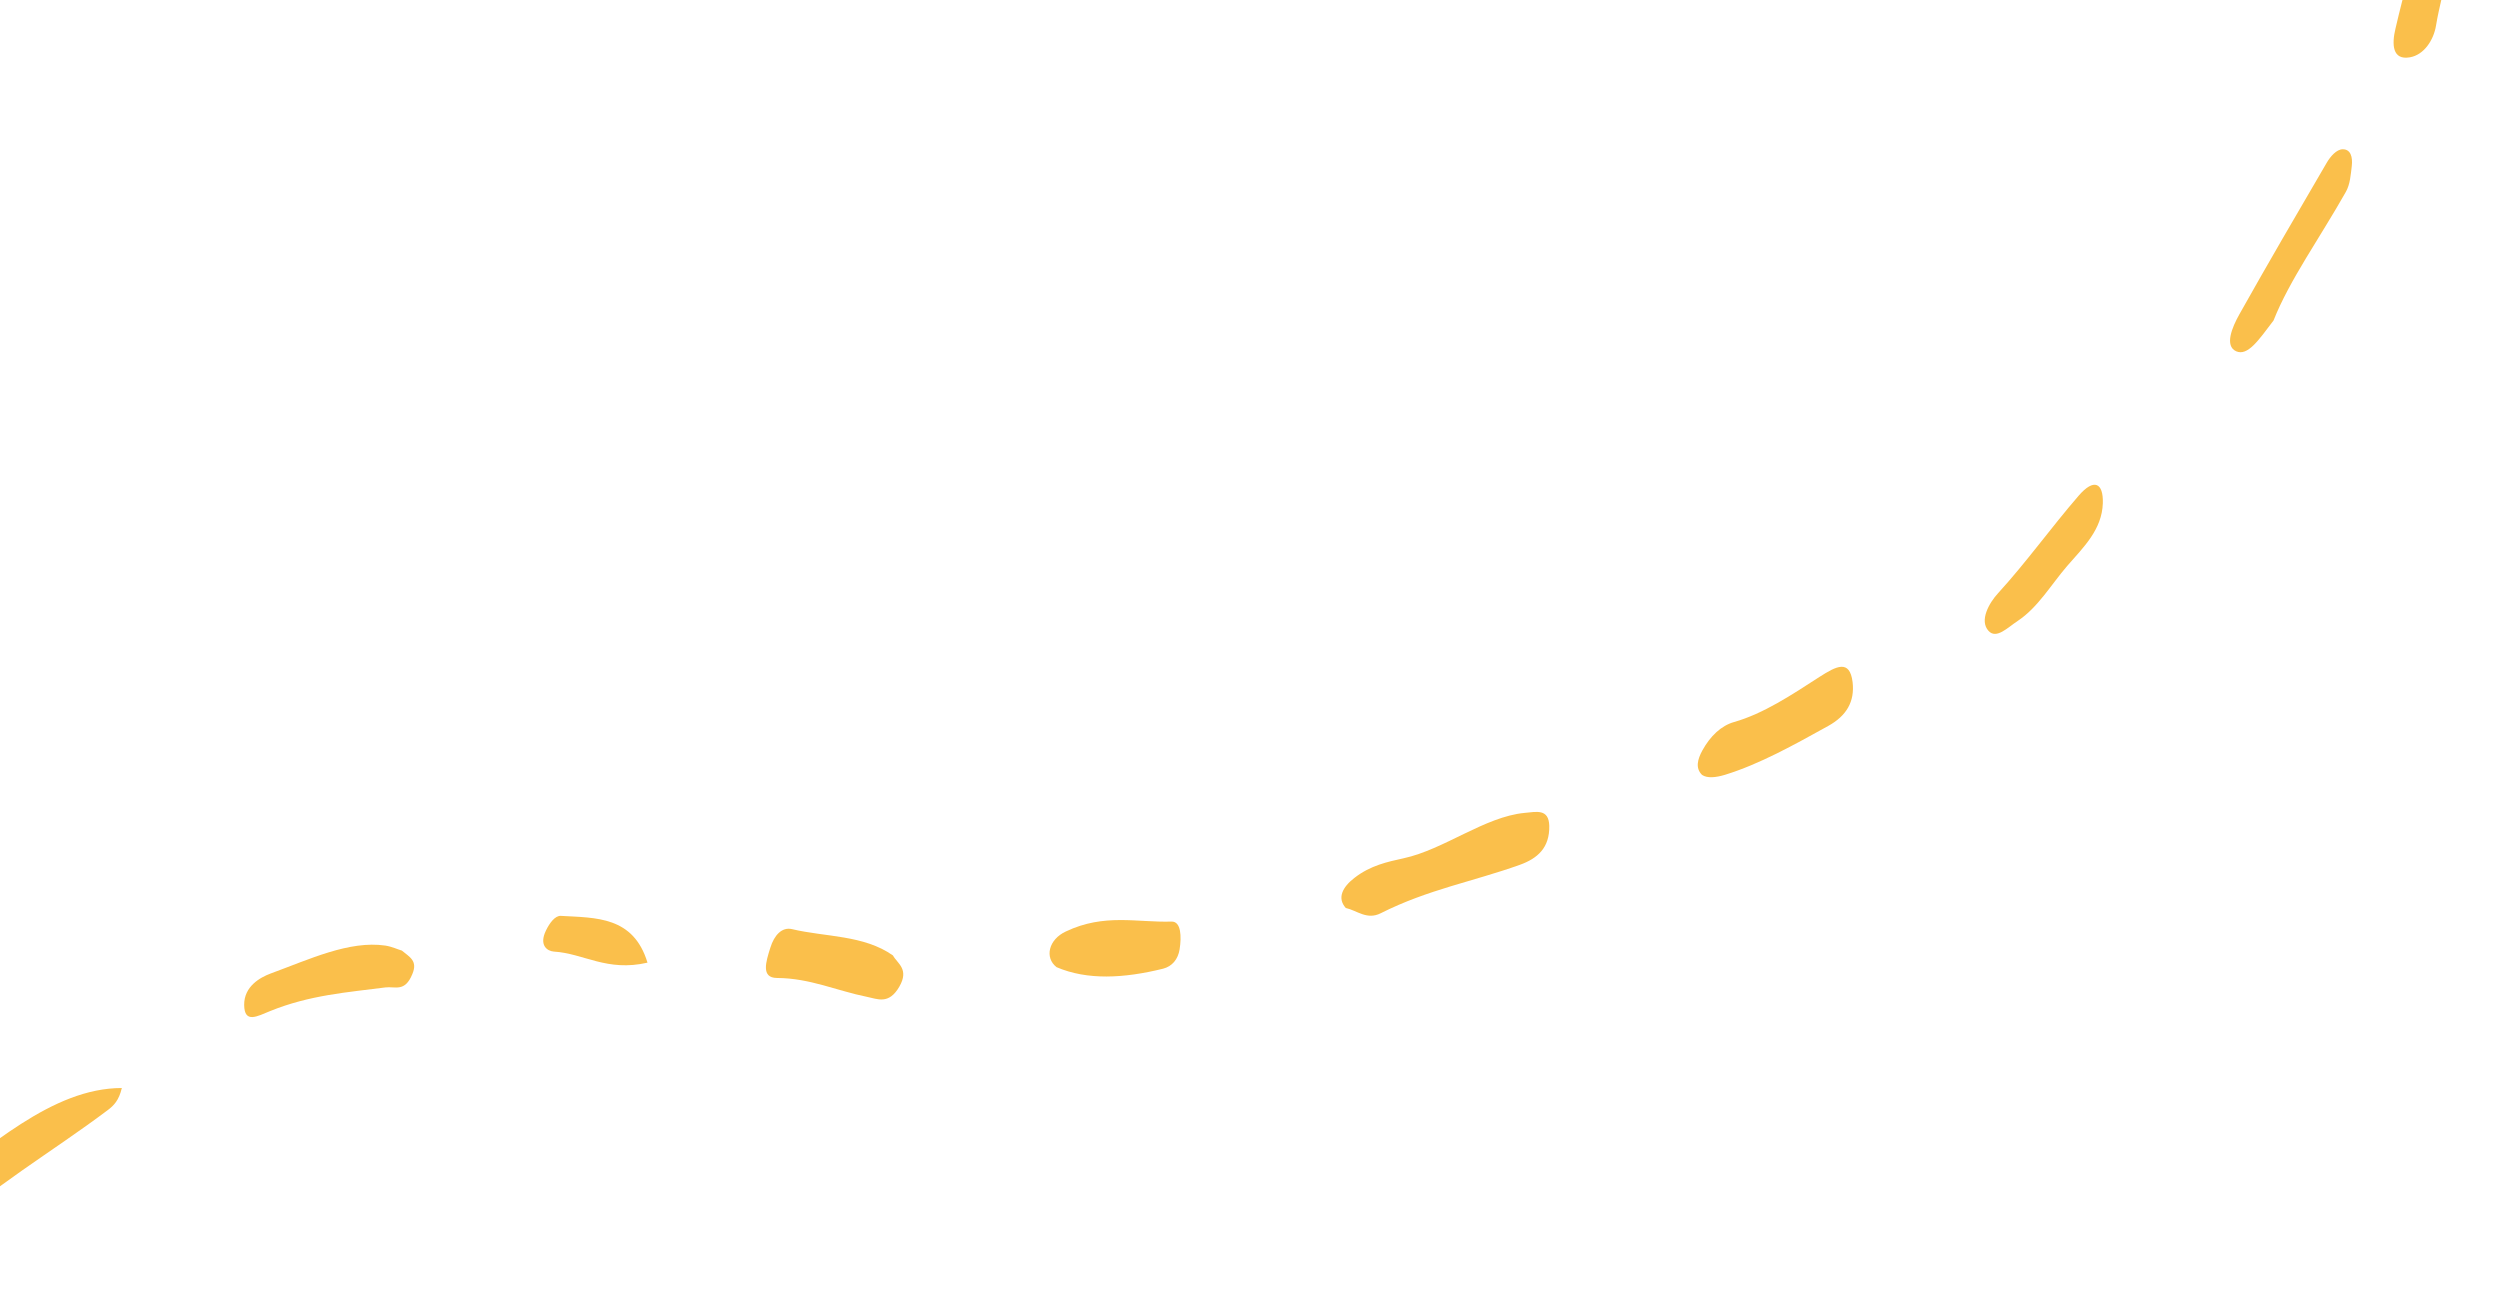
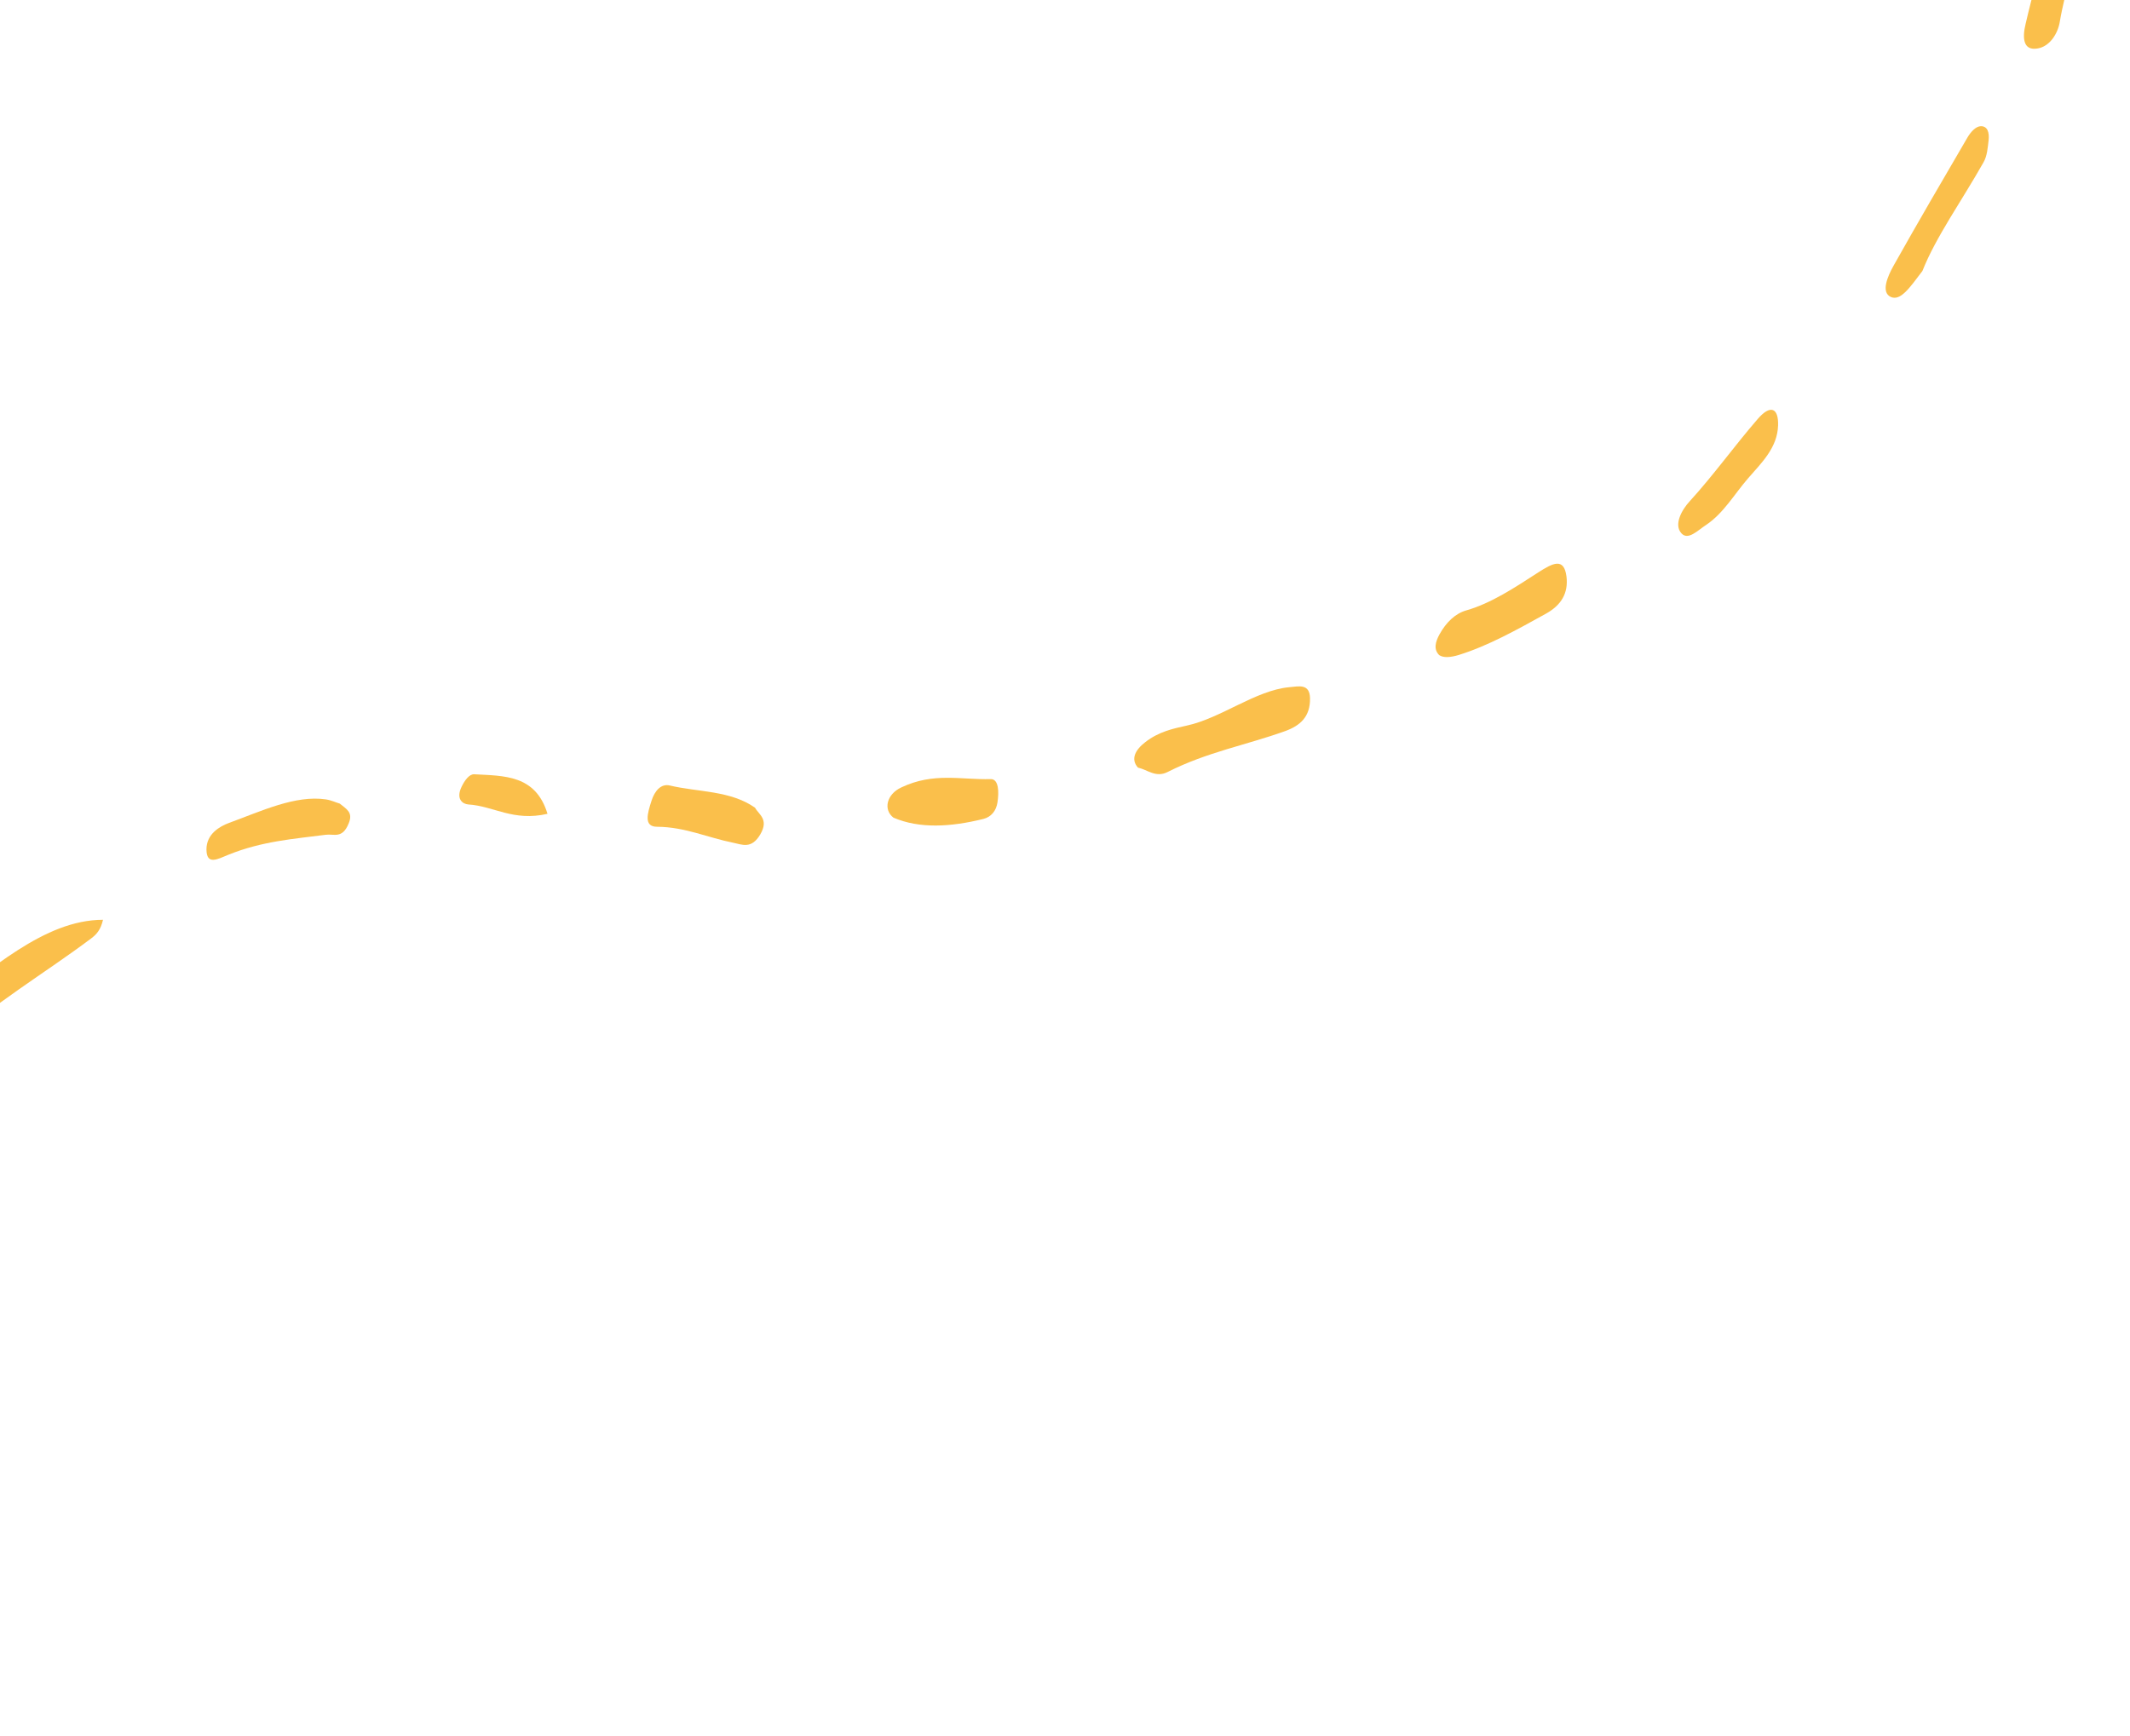
- <svg xmlns="http://www.w3.org/2000/svg" width="263" height="137" viewBox="0 0 263 137" fill="none">
-   <path d="M141.575 95.519C142.767 95.785 143.801 96.813 145.263 96.068C150.213 93.57 155.013 92.728 159.883 90.981C161.737 90.313 163.032 89.201 162.984 86.873C162.931 85.056 161.636 85.401 160.391 85.516C156.208 85.909 151.89 89.38 147.661 90.29C145.983 90.663 144.186 91.028 142.48 92.359C141.236 93.322 140.639 94.468 141.575 95.519Z" fill="#FABF4B" />
-   <path d="M12.816 114.459C5.458 114.468 -1.128 120.767 -7.853 125.561C-9.814 126.964 -10.182 129.051 -9.725 130.517C-9.282 131.95 -7.63 131.181 -6.46 130.076C-0.777 124.791 5.42 121.23 11.34 116.78C11.979 116.298 12.513 115.756 12.816 114.459Z" fill="#FABF4B" />
+ <svg xmlns="http://www.w3.org/2000/svg" width="265" height="216" viewBox="0 0 265 216" fill="none">
+   <path d="M141.574 95.519C142.767 95.785 143.801 96.813 145.263 96.068C150.213 93.57 155.013 92.728 159.882 90.981C161.737 90.313 163.032 89.201 162.984 86.873C162.931 85.056 161.636 85.401 160.39 85.516C156.208 85.909 151.89 89.38 147.661 90.29C145.983 90.663 144.186 91.028 142.479 92.359C141.236 93.322 140.639 94.468 141.574 95.519Z" fill="#FABF4B" />
+   <path d="M12.816 114.459C5.458 114.468 -1.128 120.767 -7.854 125.561C-9.814 126.964 -10.183 129.051 -9.725 130.517C-9.282 131.95 -7.631 131.181 -6.461 130.076C-0.777 124.791 5.42 121.23 11.34 116.78C11.979 116.298 12.513 115.756 12.816 114.459Z" fill="#FABF4B" />
  <path d="M179.057 81.523C179.61 81.892 180.506 81.799 181.471 81.509C185.126 80.38 188.715 78.37 192.327 76.371C194.246 75.305 195.133 73.822 194.893 71.756C194.591 69.321 193.172 70.084 191.409 71.211C188.463 73.12 185.506 75.078 182.438 75.953C181.068 76.337 179.926 77.427 179.084 78.954C178.588 79.872 178.327 80.809 179.057 81.523Z" fill="#FABF4B" />
  <path d="M239.174 33.72C240.847 29.48 244.079 24.981 246.776 20.199C247.238 19.395 247.3 18.351 247.408 17.463C247.516 16.52 247.292 15.689 246.441 15.704C245.822 15.713 245.173 16.422 244.756 17.148C241.666 22.438 238.578 27.728 235.582 33.066C234.807 34.45 234.003 36.385 235.241 36.953C236.464 37.492 237.605 35.788 239.174 33.72Z" fill="#FABF4B" />
-   <path d="M42.276 100.002C41.855 99.884 41.23 99.58 40.538 99.475C36.743 98.922 32.549 100.921 28.464 102.416C27.355 102.832 25.673 103.769 25.686 105.718C25.709 107.703 27.053 106.922 28.424 106.362C32.589 104.675 36.546 104.395 40.541 103.878C41.564 103.747 42.589 104.413 43.378 102.473C43.972 101.068 43.081 100.677 42.276 100.002Z" fill="#FABF4B" />
+   <path d="M42.276 100.002C41.855 99.884 41.23 99.58 40.538 99.475C36.743 98.922 32.549 100.921 28.463 102.416C27.354 102.832 25.673 103.769 25.686 105.718C25.709 107.703 27.052 106.922 28.424 106.362C32.589 104.675 36.545 104.395 40.54 103.878C41.564 103.747 42.589 104.413 43.378 102.473C43.972 101.068 43.081 100.677 42.276 100.002Z" fill="#FABF4B" />
  <path d="M93.939 100.514C90.865 98.344 86.827 98.585 83.312 97.743C82.277 97.506 81.455 98.354 81.04 99.699C80.569 101.189 80.034 102.881 81.749 102.883C85.198 102.9 88.05 104.236 91.215 104.87C92.299 105.079 93.49 105.728 94.605 103.805C95.683 101.938 94.395 101.366 93.939 100.514Z" fill="#FABF4B" />
-   <path d="M111.151 101.746C114.391 103.136 118.238 102.924 122.355 101.907C123.307 101.664 123.93 100.915 124.094 99.877C124.305 98.551 124.262 96.919 123.245 96.951C119.599 97.061 116.176 96.066 112.131 97.99C110.315 98.829 109.858 100.74 111.151 101.746Z" fill="#FABF4B" />
-   <path d="M217.477 59.529C219.208 57.544 221.127 55.712 221.218 52.942C221.284 50.778 220.281 50.281 218.673 52.15C215.792 55.477 213.189 59.128 210.203 62.399C209.261 63.416 208.196 65.287 209.198 66.373C210.029 67.271 211.199 66.017 212.265 65.32C214.417 63.889 215.785 61.483 217.477 59.529Z" fill="#FABF4B" />
+   <path d="M111.151 101.746C114.391 103.136 118.238 102.924 122.354 101.907C123.307 101.664 123.93 100.915 124.094 99.877C124.304 98.551 124.262 96.919 123.245 96.951C119.599 97.061 116.176 96.066 112.13 97.99C110.315 98.829 109.858 100.74 111.151 101.746Z" fill="#FABF4B" />
+   <path d="M217.477 59.529C219.208 57.544 221.126 55.712 221.218 52.942C221.284 50.778 220.281 50.281 218.673 52.15C215.792 55.477 213.189 59.128 210.202 62.399C209.26 63.416 208.195 65.287 209.198 66.373C210.029 67.271 211.199 66.017 212.264 65.32C214.417 63.889 215.785 61.483 217.477 59.529Z" fill="#FABF4B" />
  <path d="M256.743 -9.064C253.75 -4.669 252.917 -0.835 252.014 2.966C251.586 4.71 251.695 6.353 253.518 6.029C255 5.78 256.023 4.217 256.27 2.687C256.887 -1.135 258.697 -5.457 256.743 -9.064Z" fill="#FABF4B" />
  <path d="M68.116 101.271C66.634 96.38 62.683 96.562 59.002 96.35C58.392 96.313 57.812 97.109 57.438 97.883C56.674 99.452 57.578 100.057 58.266 100.107C61.417 100.298 63.842 102.259 68.116 101.271Z" fill="#FABF4B" />
</svg>
